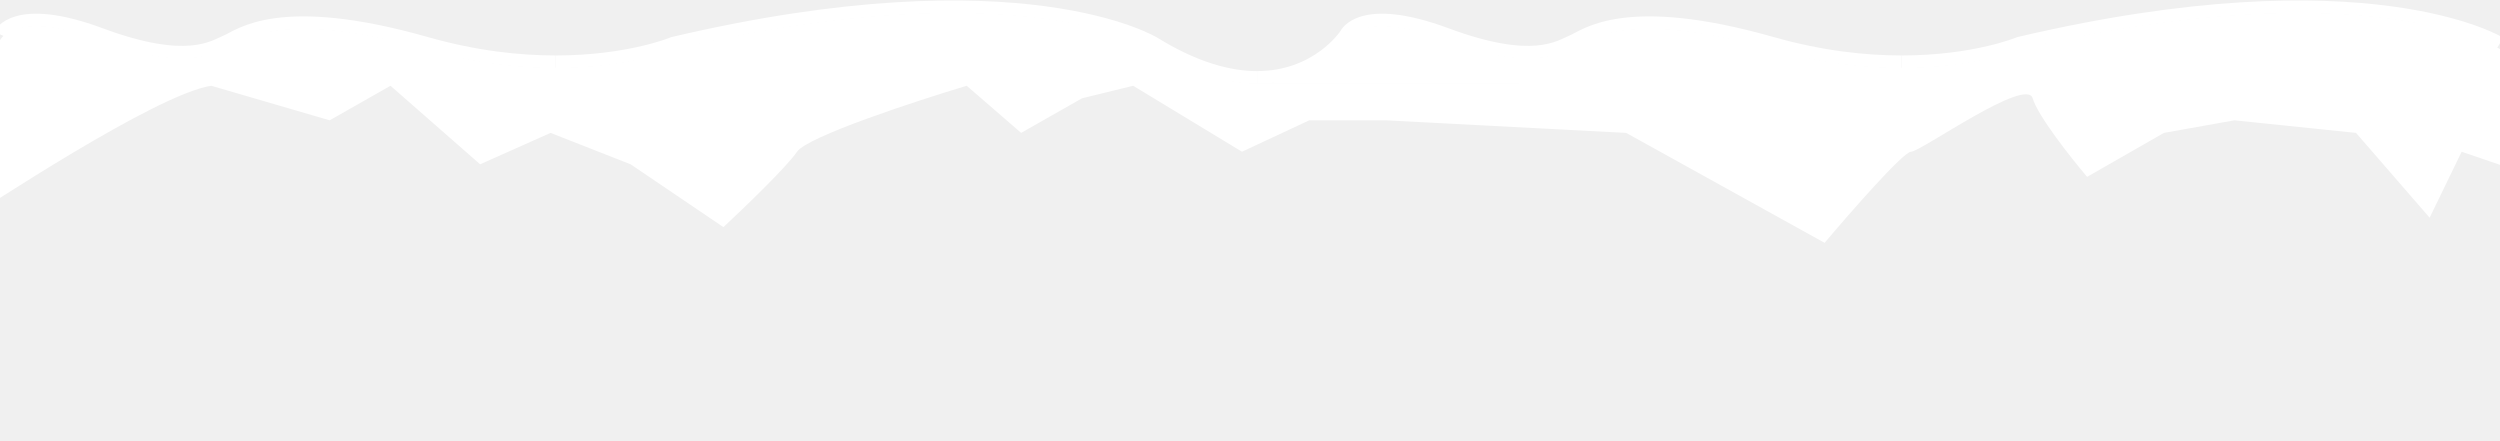
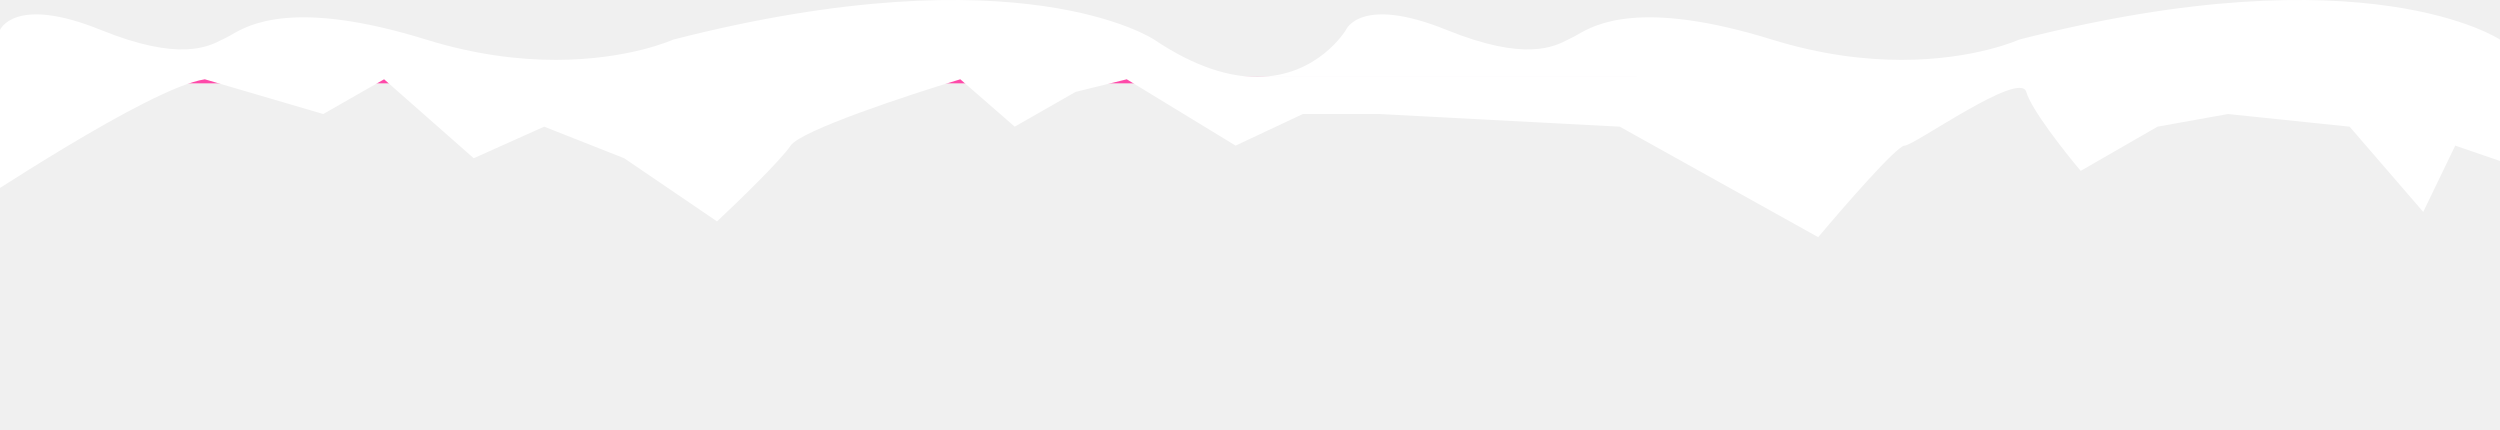
- <svg xmlns="http://www.w3.org/2000/svg" width="392" height="69" viewBox="1 0 390 69" preserveAspectRatio="none" fill="none">
-   <mask id="mask0_2458_26460" style="mask-type:alpha" maskUnits="userSpaceOnUse" x="0" y="0" width="392" height="69">
-     <path d="M1 5.393C1 5.393 3.229 0.342 16.739 5.393C30.259 10.435 34.33 7.302 36.37 6.452C38.41 5.601 44.539 0.22 67.499 6.781C75.15 8.968 81.98 9.697 87.689 9.697" stroke="#FF7CC2" stroke-width="2" />
-     <path d="M87.69 9.697C99.1 9.697 106.01 6.781 106.01 6.781C160.34 -6.054 181.05 6.781 181.05 6.781C187.49 10.774 192.82 12.145 197.1 12.153" stroke="#FF7CC2" stroke-width="2" />
-     <path d="M197.1 12.145C206.6 12.145 210.96 5.393 210.96 5.393C210.96 5.393 213.18 0.342 226.69 5.393C240.21 10.435 244.28 7.302 246.32 6.452C248.36 5.601 254.49 0.22 277.45 6.781C285.11 8.968 291.94 9.697 297.65 9.697" stroke="#FF7CC2" stroke-width="2" />
-     <path d="M297.65 9.697C309.06 9.697 315.97 6.781 315.97 6.781C370.29 -6.054 391 6.781 391 6.781" stroke="#FF7CC2" stroke-width="2" />
-     <path fill-rule="evenodd" clip-rule="evenodd" d="M297.65 10.621V10.62C309.06 10.62 315.97 7.704 315.97 7.704C370.29 -5.131 391 7.704 391 7.704V13.076H297.651V13.077H391V68.077H1V13.077H1V6.316C1 6.316 3.23 1.265 16.74 6.316C28.991 10.885 33.483 8.741 35.736 7.666C35.969 7.555 36.179 7.455 36.37 7.375C36.576 7.289 36.824 7.157 37.126 6.996C39.82 5.559 46.859 1.806 67.5 7.705C75.15 9.892 81.98 10.621 87.69 10.621V13.077H294.734L197.101 13.068C206.601 13.068 210.961 6.316 210.961 6.316C210.961 6.316 213.181 1.265 226.691 6.316C238.942 10.885 243.434 8.741 245.687 7.666C245.92 7.555 246.13 7.455 246.321 7.375C246.527 7.289 246.775 7.157 247.077 6.996C249.771 5.56 256.81 1.806 277.451 7.705C285.111 9.892 291.94 10.621 297.65 10.621ZM87.69 13.076V10.62C99.1 10.62 106.01 7.704 106.01 7.704C160.34 -5.131 181.05 7.704 181.05 7.704C187.49 11.697 192.82 13.068 197.1 13.076H87.69Z" fill="#FE49A9" />
+ <svg xmlns="http://www.w3.org/2000/svg" width="390" height="67" viewBox="0 0 390 67" preserveAspectRatio="none" fill="none">
+   <rect y="12" width="390" height="1" fill="#FE49A9" />
+   <mask id="mask0_2462_27631" style="mask-type:alpha" maskUnits="userSpaceOnUse" x="0" y="0" width="390" height="67">
+     <path fill-rule="evenodd" clip-rule="evenodd" d="M390 12V6.18C390 6.18 369.29 -7.725 314.97 6.18C314.97 6.18 308.06 9.339 296.65 9.339V9.34C290.94 9.34 284.11 8.55 276.45 6.181C255.809 -0.209 248.77 3.857 246.077 5.412C245.774 5.587 245.526 5.73 245.32 5.823C245.129 5.91 244.92 6.018 244.686 6.139C242.434 7.304 237.942 9.626 225.69 4.676C212.18 -0.796 209.96 4.676 209.96 4.676C209.96 4.676 205.6 11.991 196.1 11.991L294.794 12L86.689 12V9.34C80.98 9.34 74.15 8.55 66.499 6.181C45.858 -0.209 38.819 3.857 36.126 5.412C35.823 5.587 35.575 5.73 35.37 5.823C35.178 5.91 34.969 6.018 34.736 6.139C32.483 7.304 27.991 9.626 15.739 4.676C2.229 -0.796 -0 4.676 -0 4.676V12L0 12V67H390V12ZM296.65 12V12L296.65 12H296.65ZM86.69 9.339V12H196.1C191.82 11.991 186.49 10.505 180.05 6.18C180.05 6.18 159.34 -7.725 105.01 6.18C105.01 6.18 98.1 9.339 86.69 9.339Z" fill="#FE49A9" />
  </mask>
-   <g mask="url(#mask0_2458_26460)">
-     <path d="M33.953 13.447C25.297 14.76 -2.002 33.055 -4 34.238V-52.262C4.822 -58.994 23.266 -49.898 26.462 -52.262C30.457 -55.218 91.382 -50.292 97.374 -52.262C103.367 -54.233 224.716 -49.307 229.211 -49.307C232.806 -49.307 343.902 -59.651 399 -52.262L396.503 27.732L385.017 23.791L380.024 34.136L368.538 20.836L349.561 18.865L338.575 20.836L326.59 27.732C324.093 24.776 318.899 18.176 318.1 15.417C317.102 11.969 300.622 23.791 299.124 23.791C297.925 23.791 289.636 33.315 285.641 38.077L254.679 20.836L217.226 18.865H205.24L194.753 23.791L177.774 13.447L169.784 15.417L160.296 20.836L151.807 13.447C143.65 15.91 126.938 21.427 125.34 23.791C123.742 26.156 117.017 32.658 113.854 35.614L99.372 25.762L86.887 20.836L75.901 25.762L61.918 13.447L52.43 18.865L33.953 13.447Z" fill="white" />
+   <g mask="url(#mask0_2462_27631)">
+     <path d="M31.953 12.37C23.297 13.684 -4.002 31.979 -6 33.161V-53.339C2.822 -60.071 21.266 -50.975 24.462 -53.339C28.457 -56.295 89.382 -51.369 95.374 -53.339C101.367 -55.309 222.716 -50.384 227.211 -50.384C230.806 -50.384 341.902 -60.728 397 -53.339L394.503 26.655L383.017 22.715L378.024 33.059L366.538 19.759L347.561 17.788L336.575 19.759L324.59 26.655C322.093 23.7 316.899 17.099 316.1 14.34C315.102 10.892 298.622 22.715 297.124 22.715C295.925 22.715 287.636 32.238 283.641 37L252.679 19.759L215.226 17.788H203.24L192.753 22.715L175.774 12.37L167.784 14.34L158.296 19.759L149.807 12.37C141.65 14.833 124.938 20.35 123.34 22.715C121.742 25.079 115.017 31.581 111.854 34.537L97.372 24.685L84.887 19.759L73.901 24.685L59.918 12.37L50.43 17.788L31.953 12.37Z" fill="white" />
  </g>
</svg>
